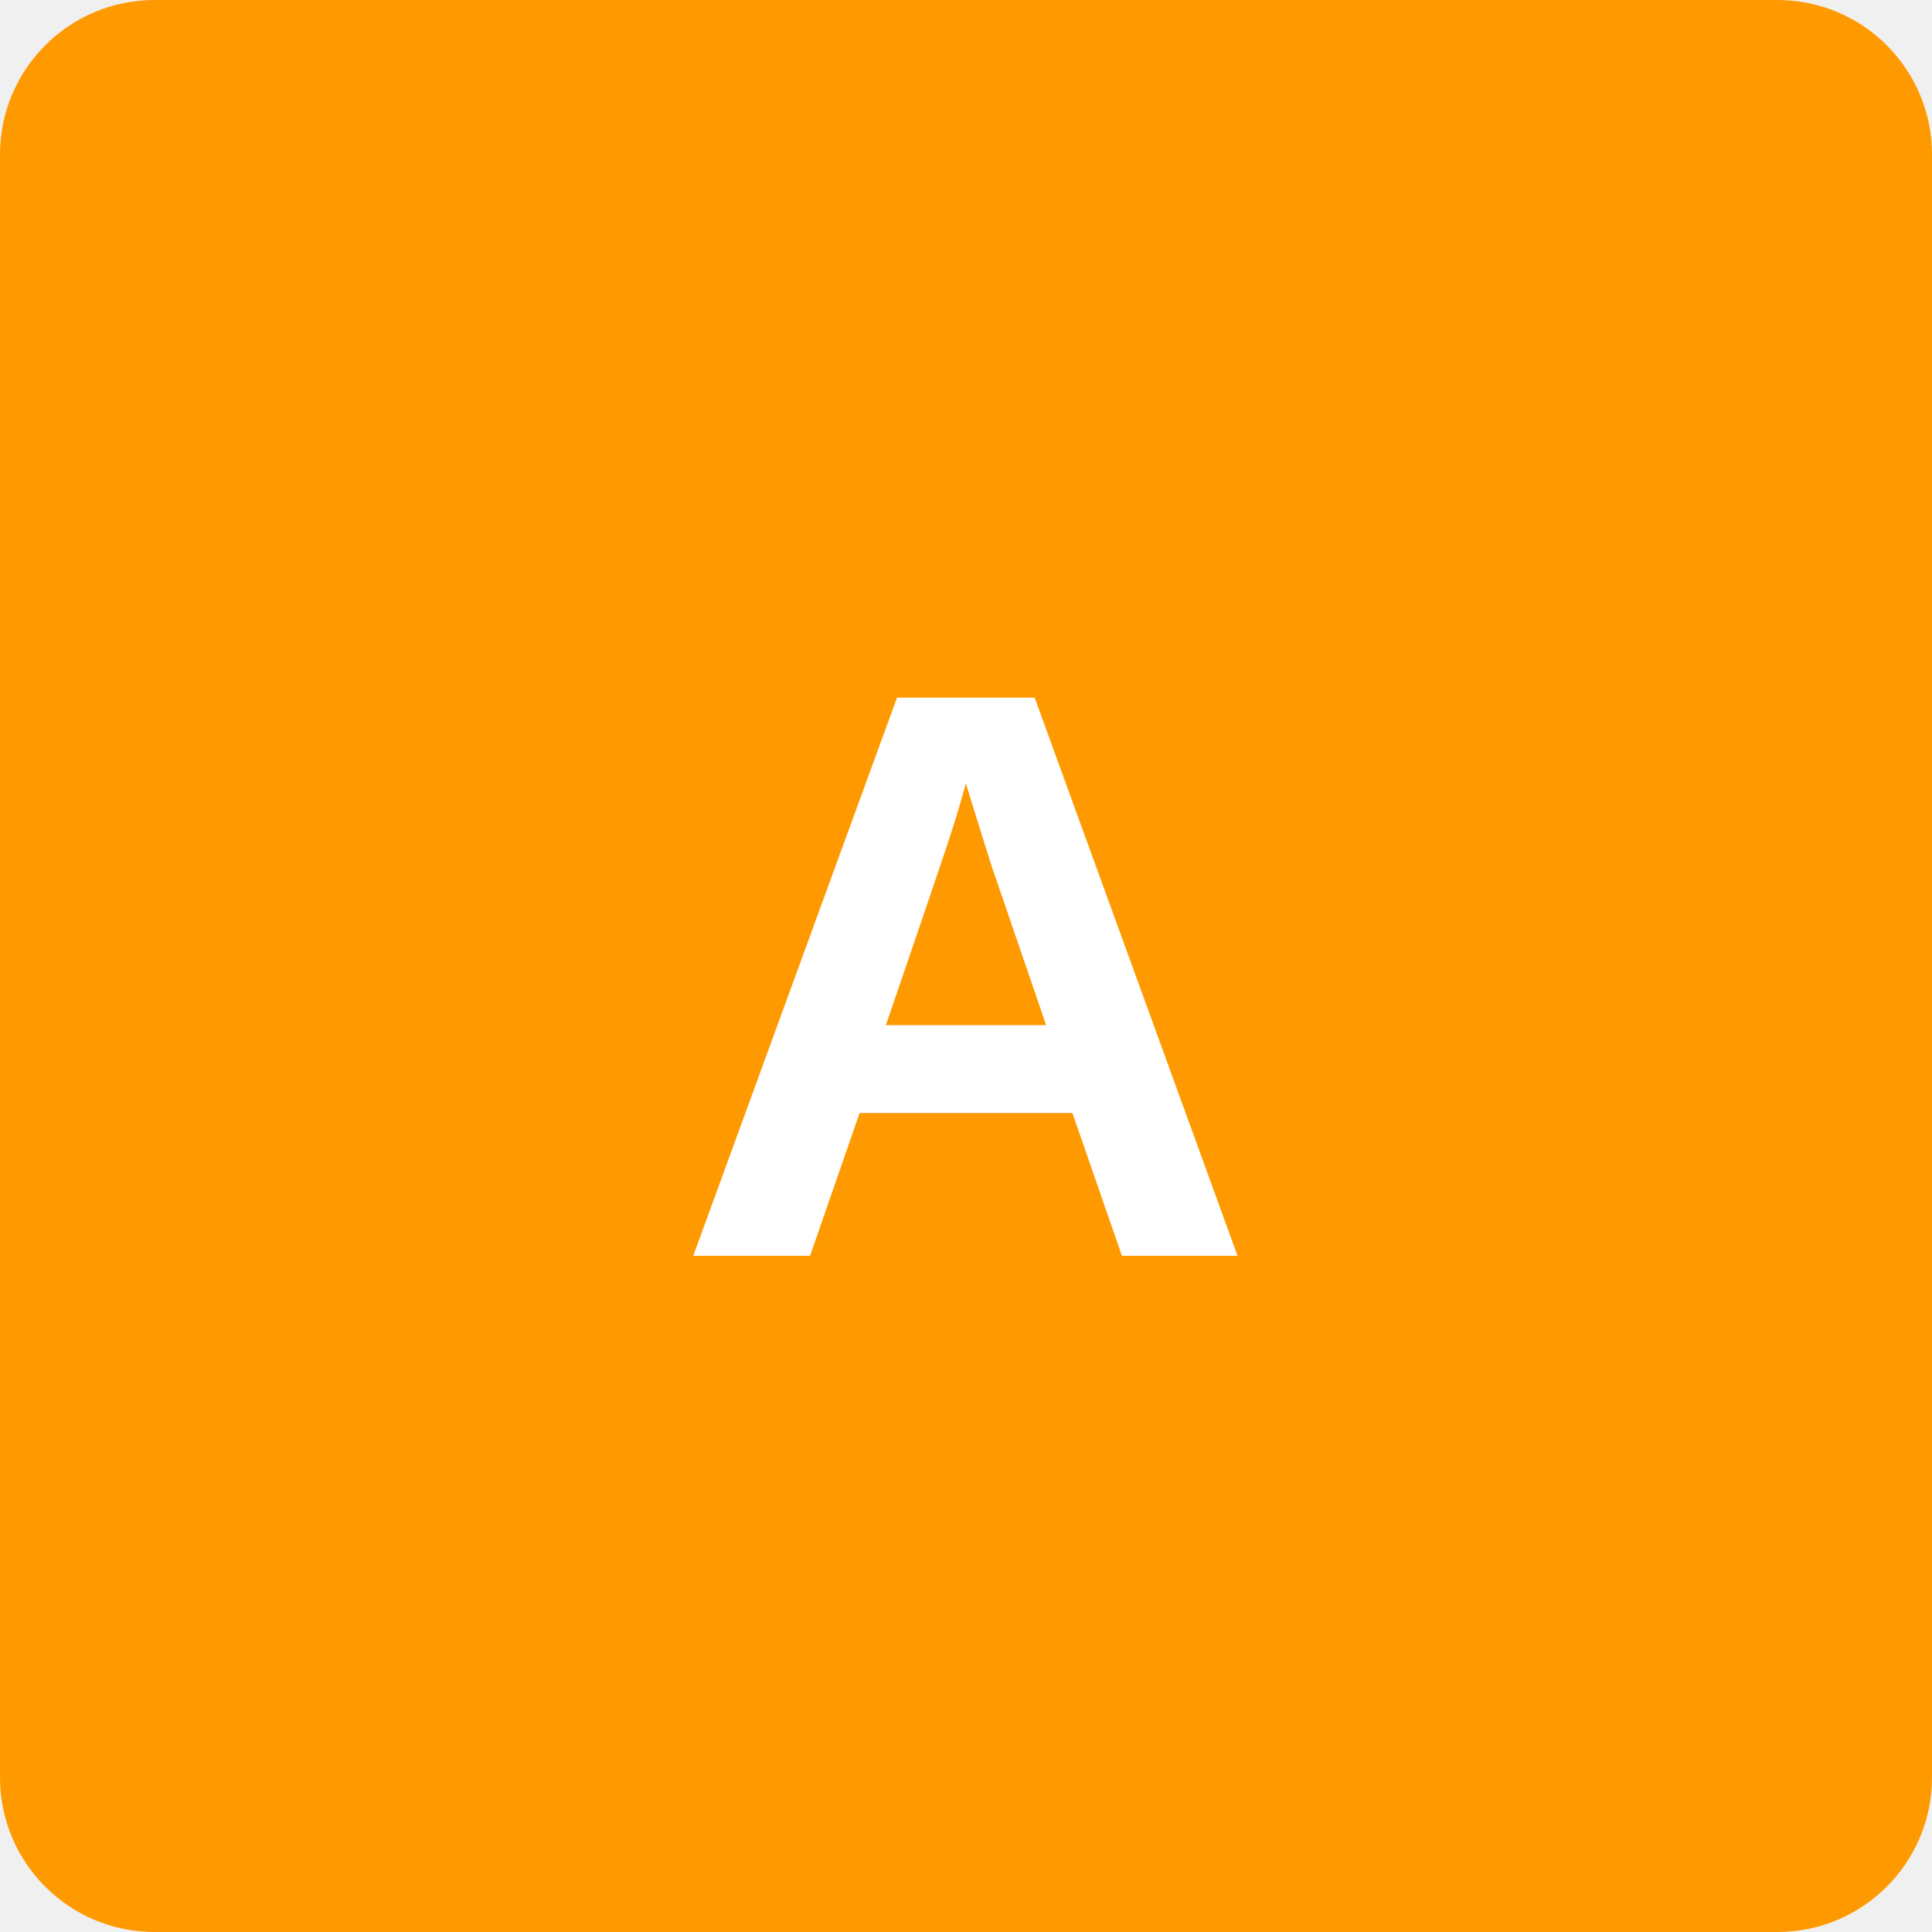
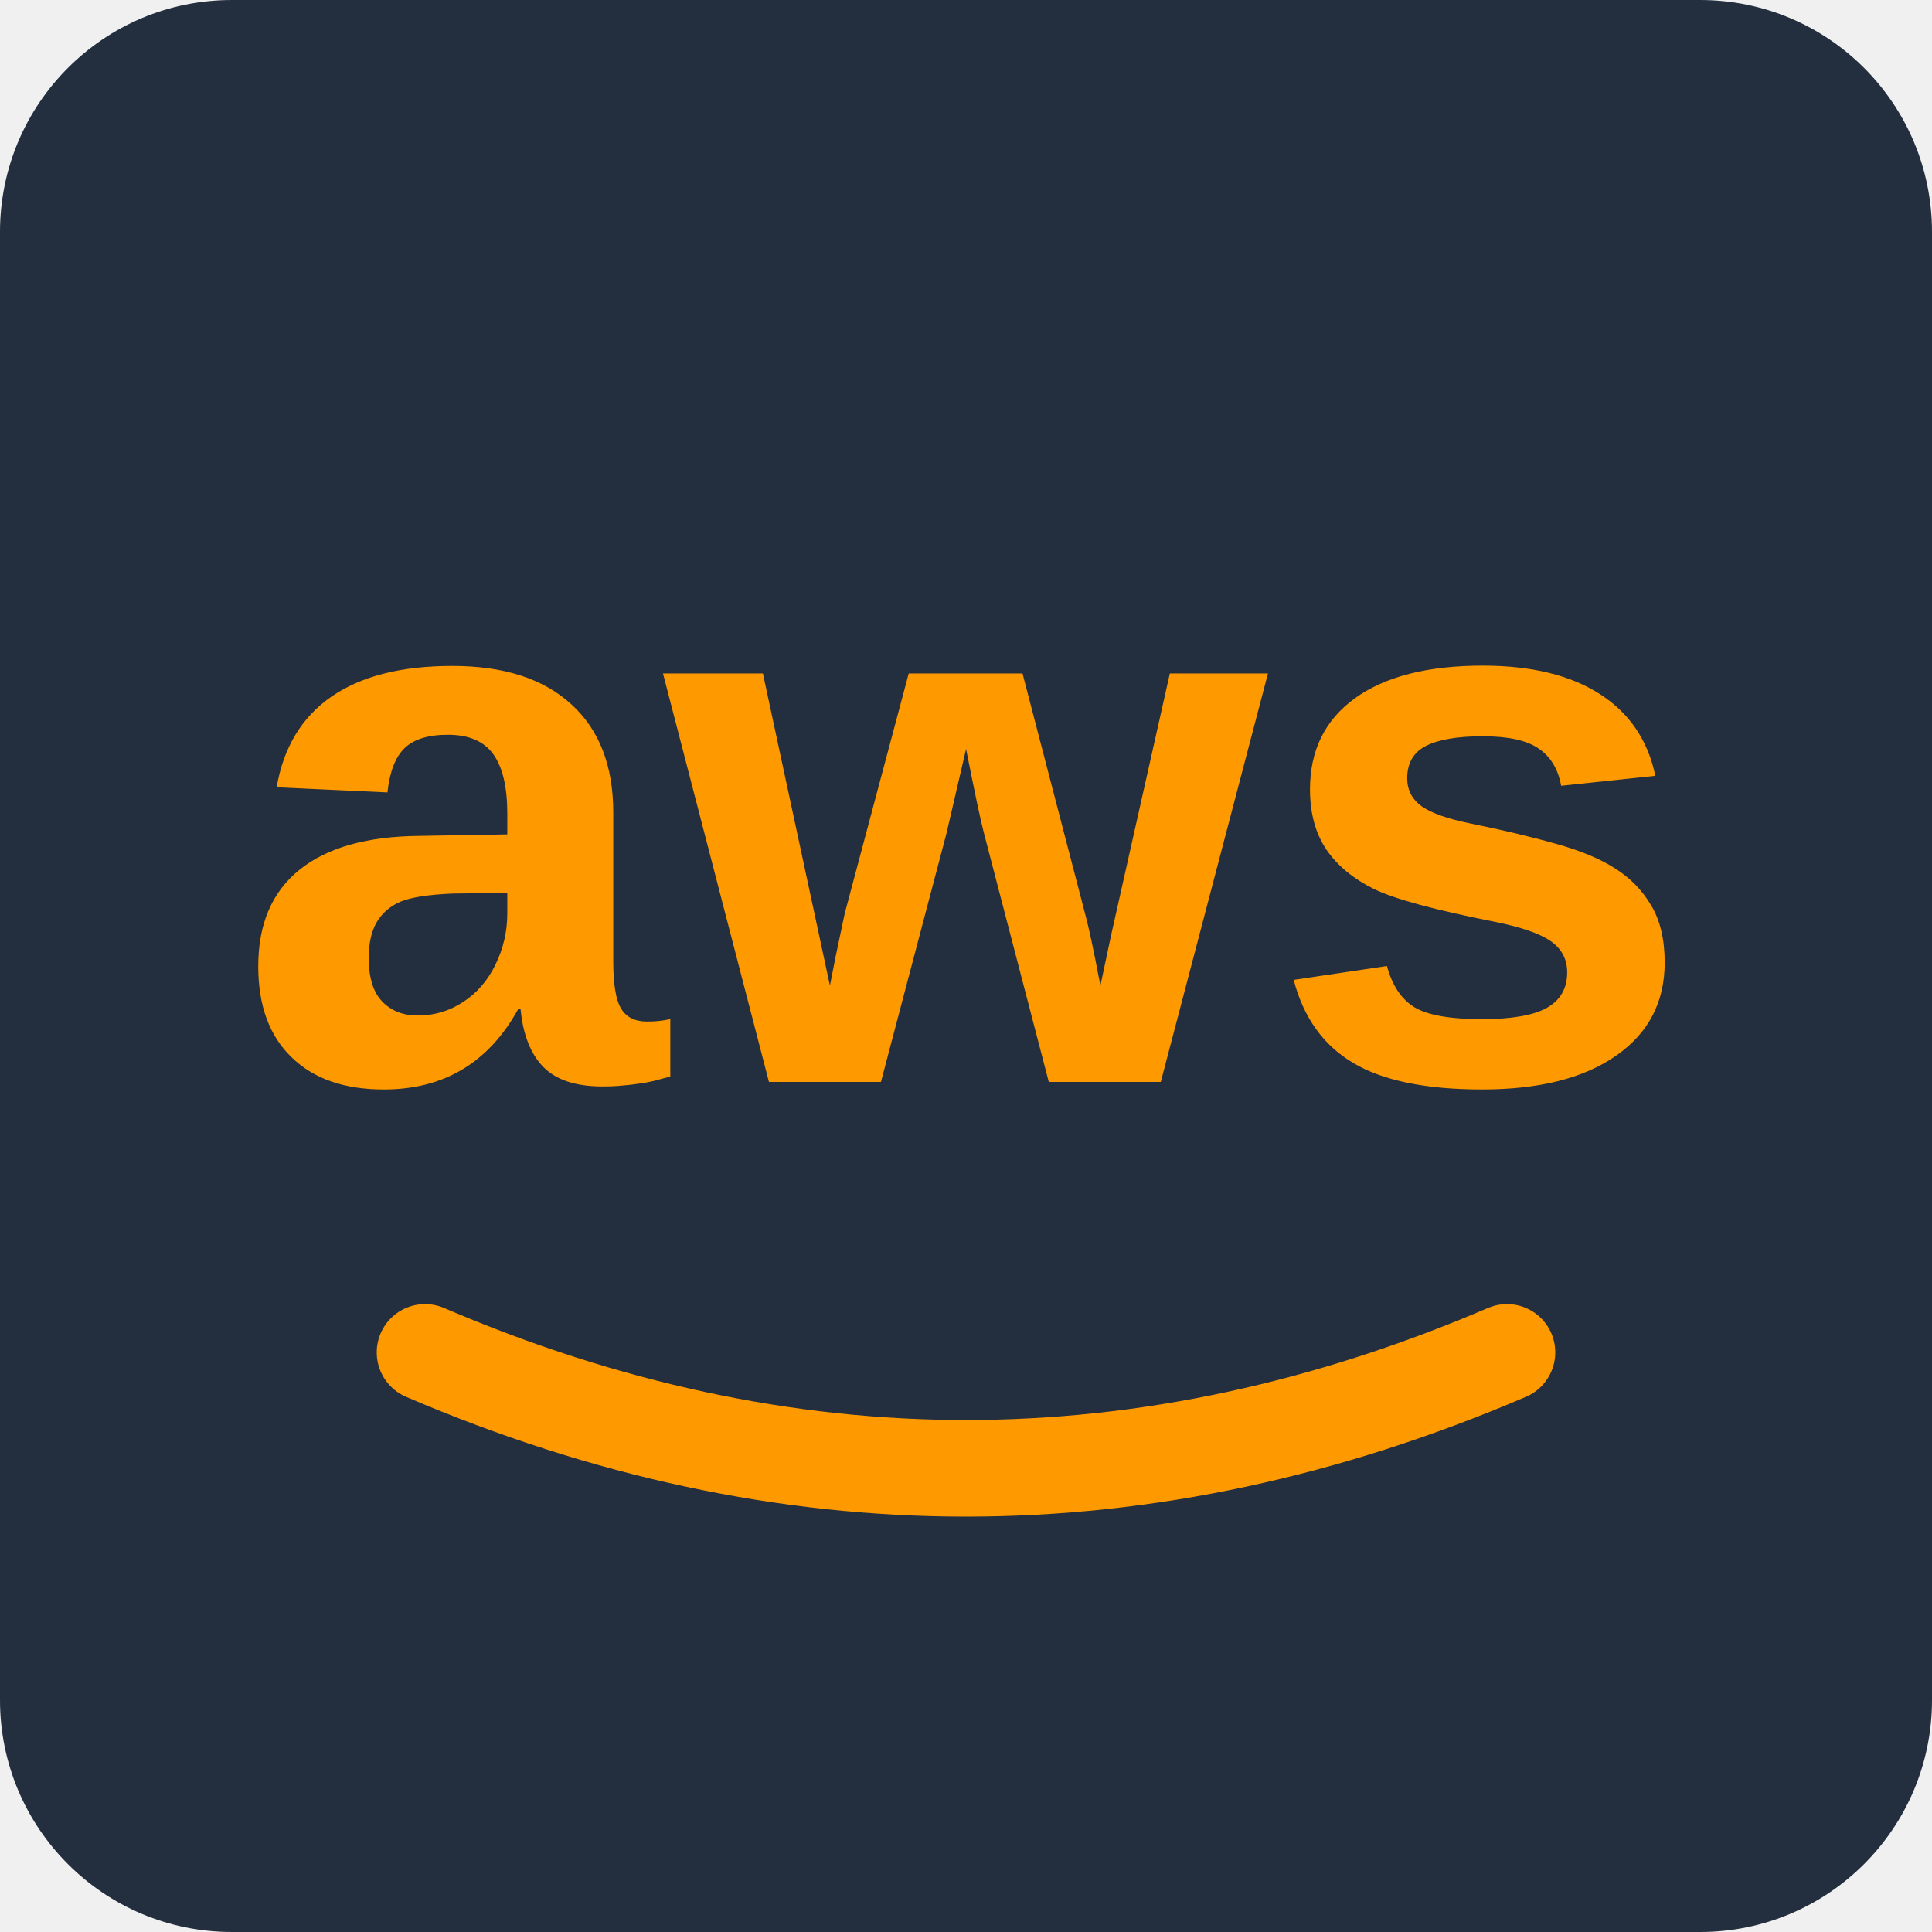
- <svg xmlns="http://www.w3.org/2000/svg" viewBox="0 0 100 100" fill="none">
-   <rect width="100" height="100" fill="#FF9900" rx="8" />
-   <text x="50" y="65" font-size="42" font-weight="bold" text-anchor="middle" fill="white" font-family="Arial">A</text>
+ <svg xmlns="http://www.w3.org/2000/svg" viewBox="0 0 100 100">
+   <rect width="100" height="100" rx="12" fill="#232F3E" />
+   <text x="50" y="56" text-anchor="middle" font-family="Arial" font-weight="bold" font-size="40" fill="#FF9900">aws</text>
+   <path d="M22 70 Q50 82 78 70" stroke="#FF9900" stroke-width="5" fill="none" stroke-linecap="round" />
</svg>
